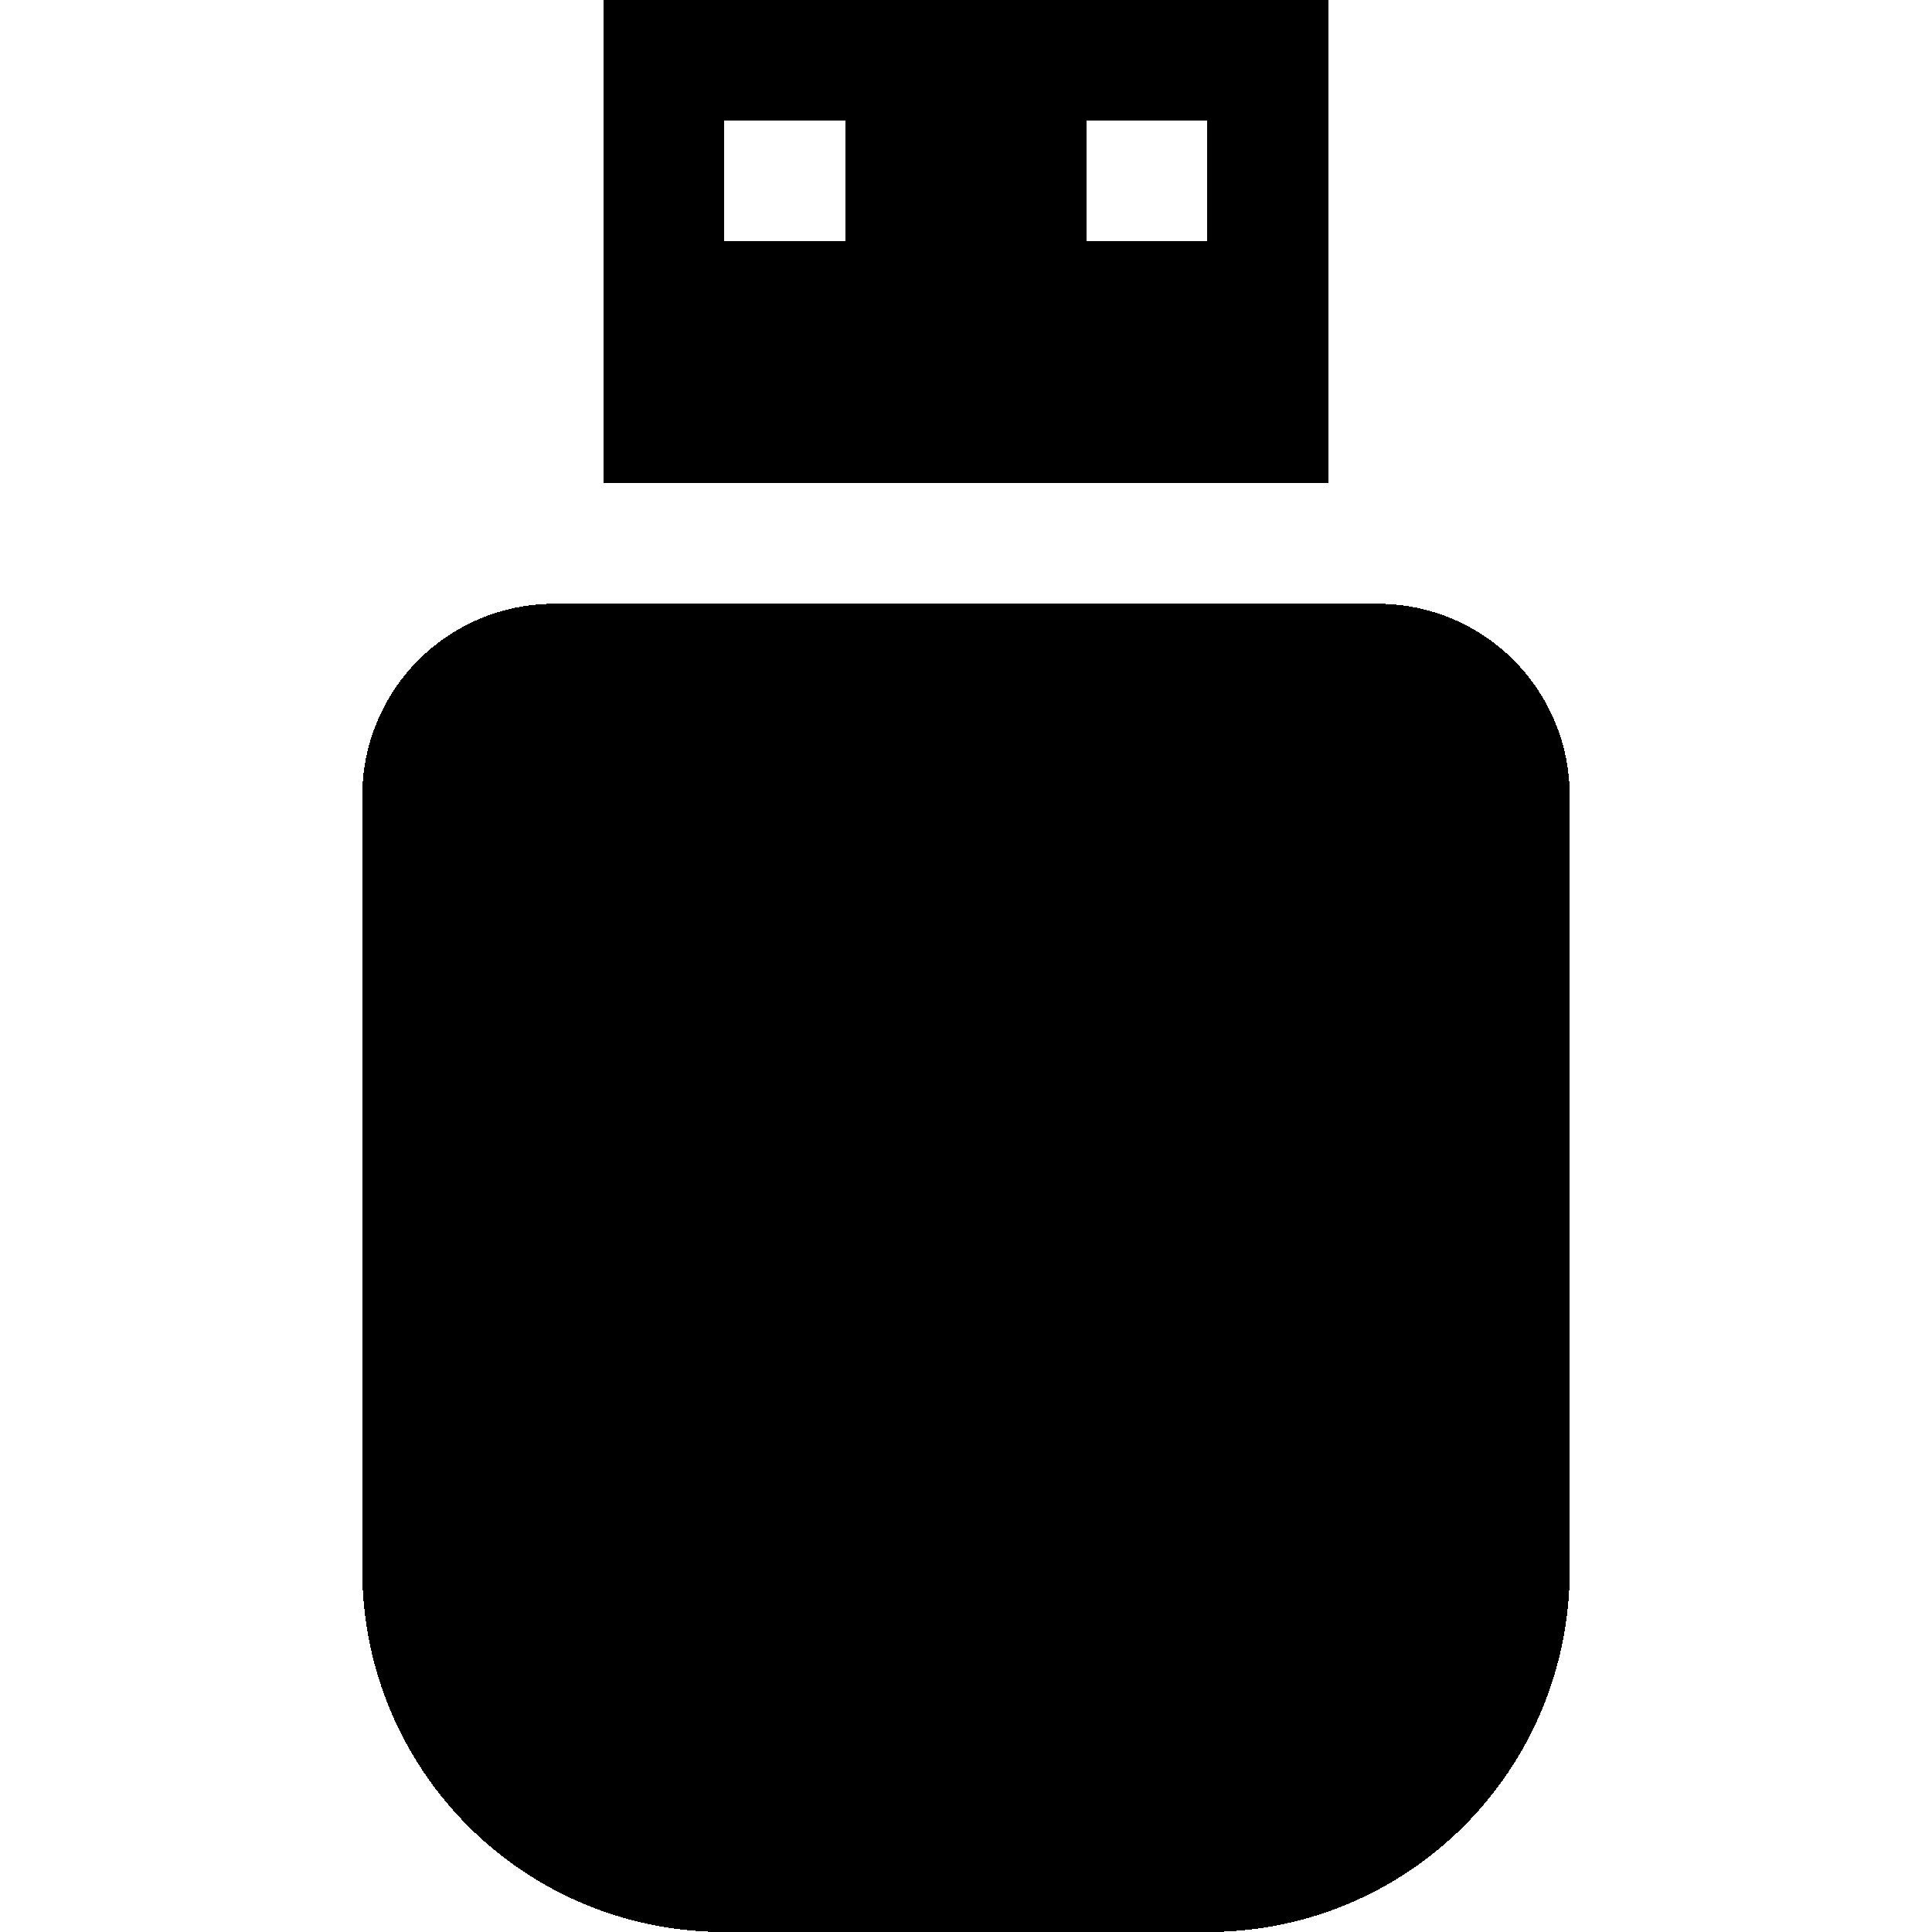
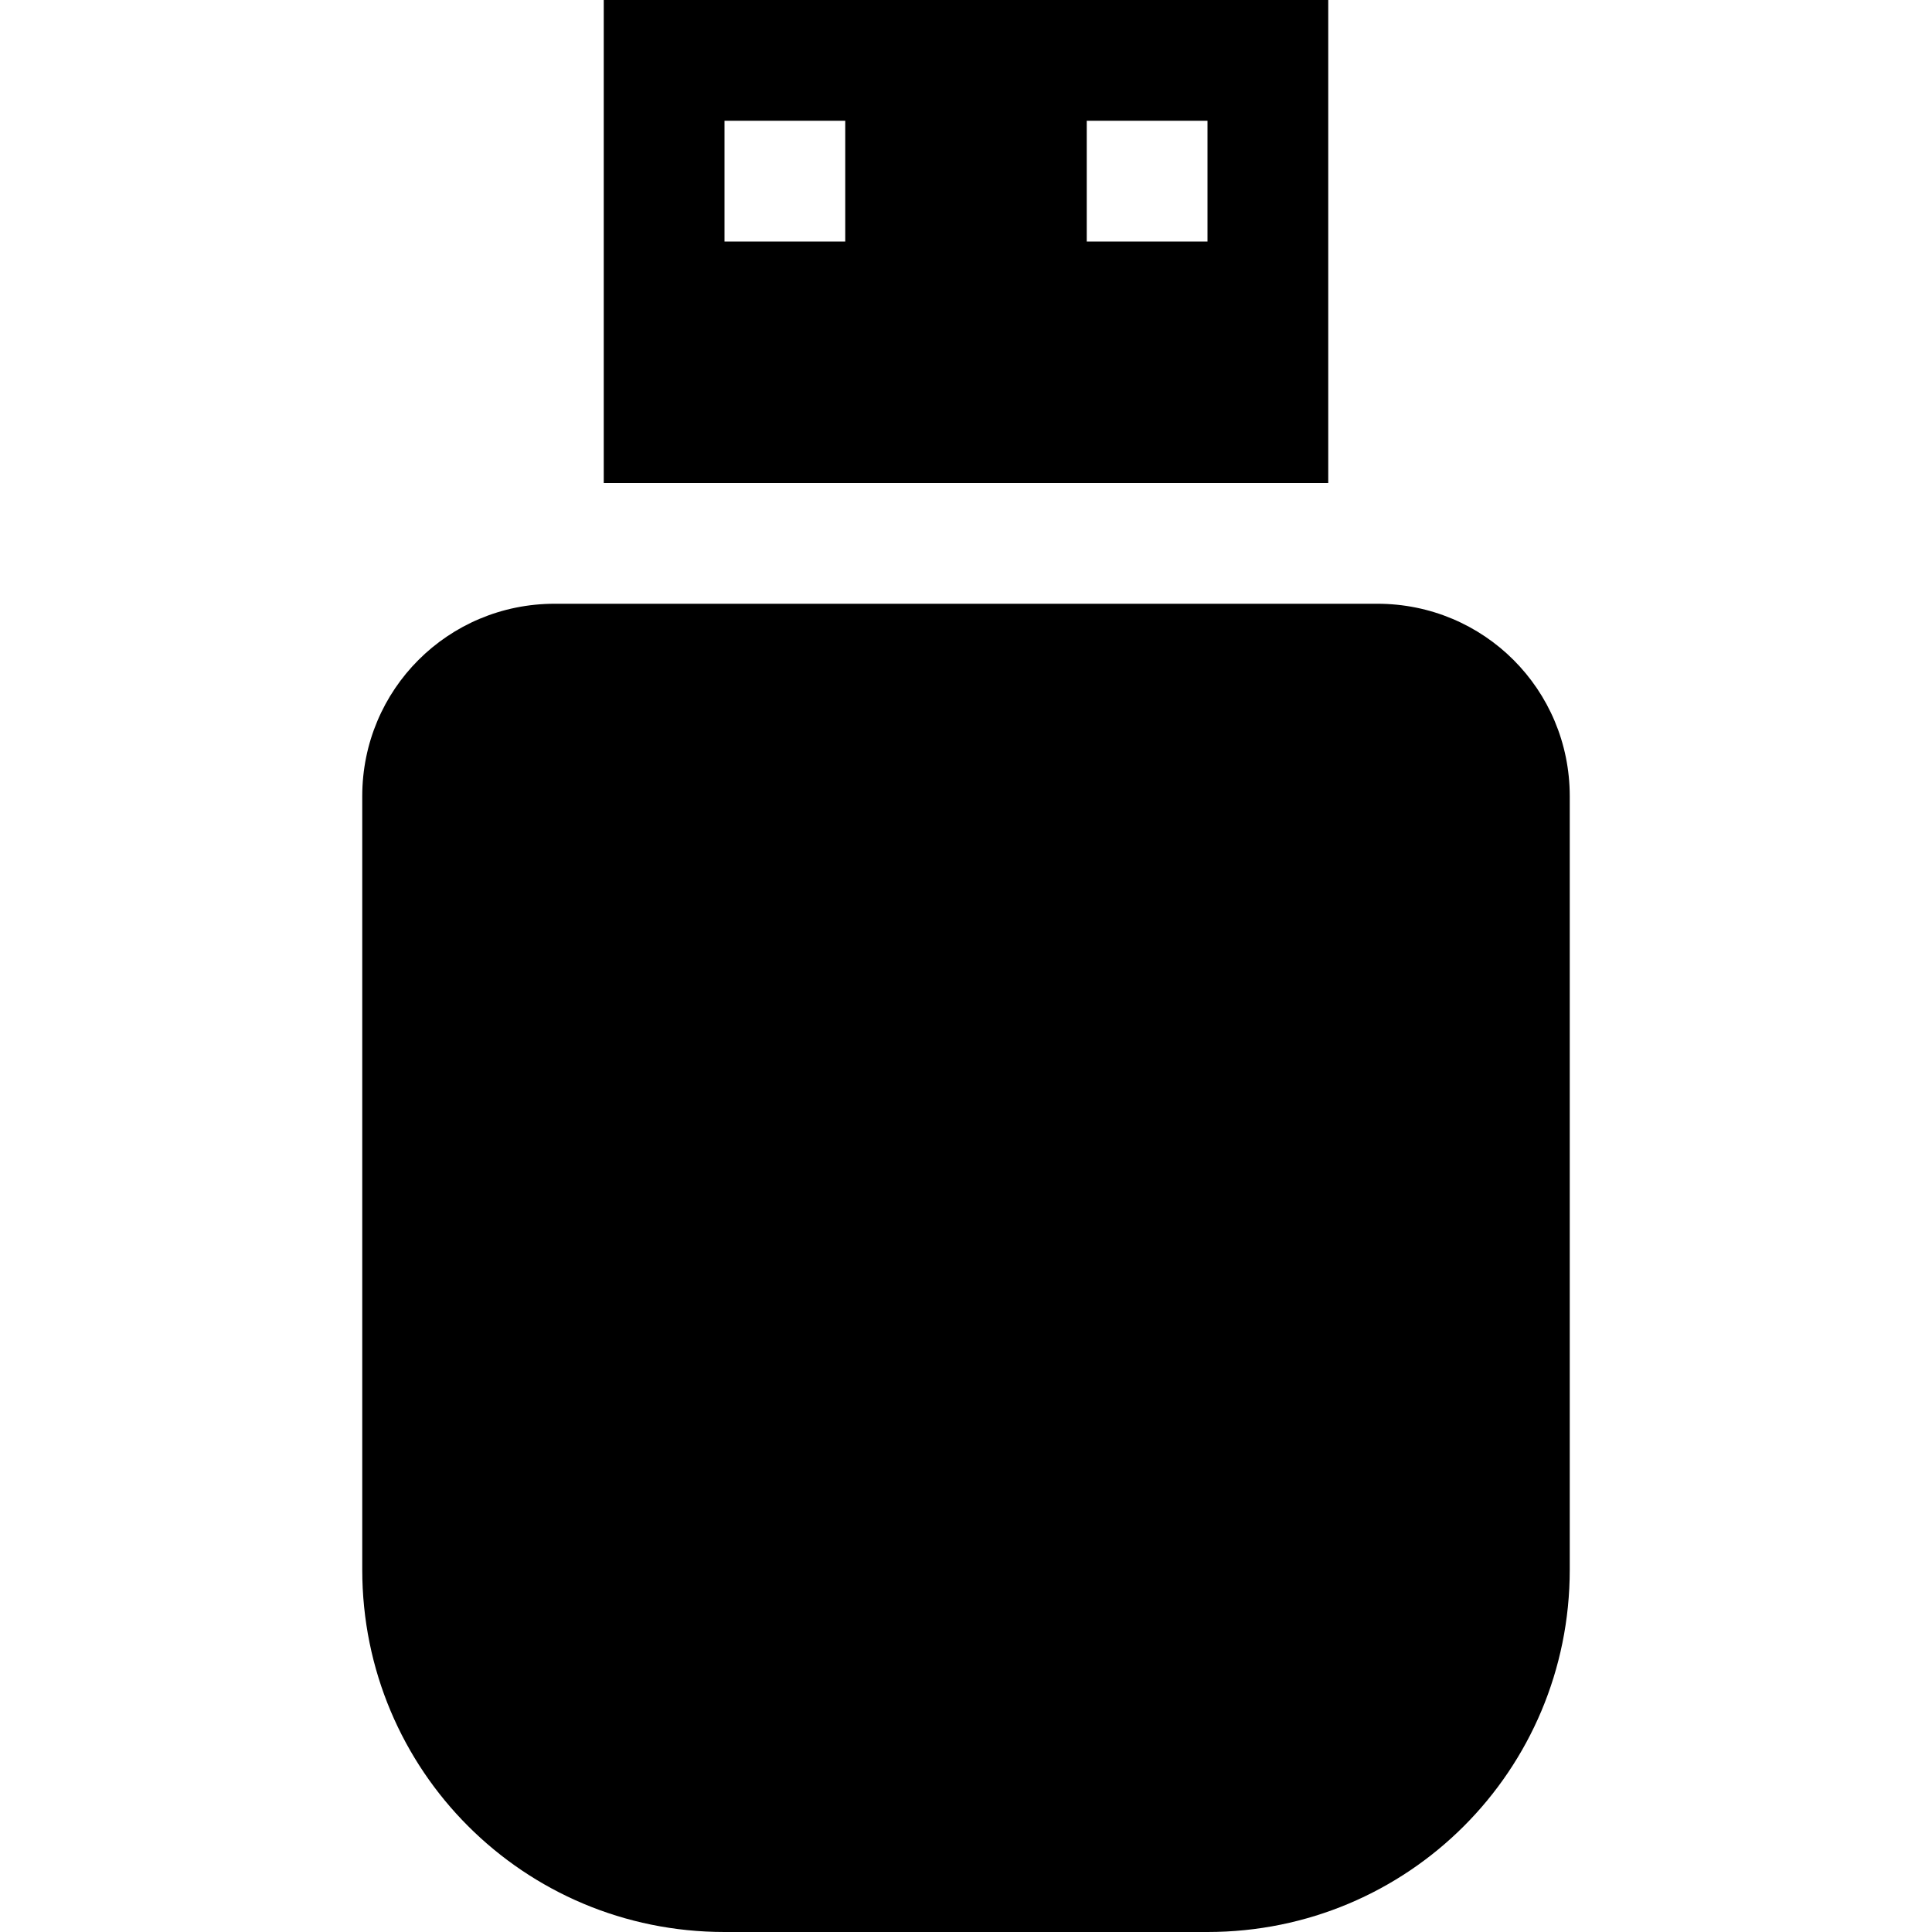
- <svg xmlns="http://www.w3.org/2000/svg" xmlns:xlink="http://www.w3.org/1999/xlink" width="16" height="16" id="svg2" version="1.1" shape-rendering="crispEdges">
+ <svg xmlns="http://www.w3.org/2000/svg" xmlns:xlink="http://www.w3.org/1999/xlink" width="16" height="16" id="svg2" version="1.1">
  <defs id="defs4">
    <linearGradient id="linearGradient5306">
      <stop style="stop-color:#ffffff;stop-opacity:0.099;" offset="0" id="stop5308" />
      <stop style="stop-color:#ffffff;stop-opacity:0;" offset="1" id="stop5310" />
    </linearGradient>
    <linearGradient id="linearGradient5290">
      <stop style="stop-color:#00ffff;stop-opacity:0.098;" offset="0" id="stop5292" />
      <stop id="stop6740" offset="0.5" style="stop-color:#00ff7f;stop-opacity:0.047;" />
      <stop style="stop-color:#00ff00;stop-opacity:0;" offset="1" id="stop5294" />
    </linearGradient>
    <linearGradient id="linearGradient5188">
      <stop style="stop-color:#64b5f6;stop-opacity:0.247;" offset="0" id="stop5198" />
      <stop style="stop-color:#64b5f6;stop-opacity:0;" offset="1" id="stop5192" />
    </linearGradient>
    <linearGradient id="linearGradient3975">
      <stop style="stop-color:#ff5555;stop-opacity:1;" offset="0" id="stop3977" />
    </linearGradient>
    <linearGradient id="linearGradient3969">
      <stop style="stop-color:#87cdde;stop-opacity:1;" offset="0" id="stop3971" />
    </linearGradient>
    <filter id="filter3945" x="0" y="6" width="1.2" style="color-interpolation-filters:sRGB">
      <feDiffuseLighting id="feDiffuseLighting3947" lighting-color="#fdfdfd" surfaceScale="121.495" diffuseConstant="28.448" />
    </filter>
    <filter id="filter3979" style="color-interpolation-filters:sRGB">
      <feFlood flood-opacity="0.2" flood-color="rgb(0,0,0)" result="flood" id="feFlood3981" />
      <feComposite in="flood" in2="SourceGraphic" operator="in" result="composite1" id="feComposite3983" />
      <feGaussianBlur stdDeviation="6" result="blur" id="feGaussianBlur3985" />
      <feOffset dx="0" dy="6" result="offset" id="feOffset3987" />
      <feComposite in="SourceGraphic" in2="offset" operator="over" result="fbSourceGraphic" id="feComposite3989" />
      <feColorMatrix result="fbSourceGraphicAlpha" in="fbSourceGraphic" values="0 0 0 -1 0 0 0 0 -1 0 0 0 0 -1 0 0 0 0 1 0" id="feColorMatrix3991" />
      <feFlood id="feFlood3993" flood-opacity="0.2" flood-color="rgb(0,0,0)" result="flood" in="fbSourceGraphic" />
      <feComposite id="feComposite3995" in2="fbSourceGraphic" in="flood" operator="in" result="composite1" />
      <feGaussianBlur id="feGaussianBlur3997" stdDeviation="6" result="blur" />
      <feOffset id="feOffset3999" dx="0" dy="6" result="offset" />
      <feComposite id="feComposite4001" in2="offset" in="fbSourceGraphic" operator="over" result="composite2" />
    </filter>
    <filter style="color-interpolation-filters:sRGB" id="filter3876">
      <feFlood flood-opacity="0.2" flood-color="rgb(0,0,0)" result="flood" id="feFlood3878" />
      <feComposite in="flood" in2="SourceGraphic" operator="in" result="composite1" id="feComposite3880" />
      <feGaussianBlur stdDeviation="6" result="blur" id="feGaussianBlur3882" />
      <feOffset dx="0" dy="6" result="offset" id="feOffset3884" />
      <feComposite in="SourceGraphic" in2="offset" operator="over" result="fbSourceGraphic" id="feComposite3886" />
      <feColorMatrix result="fbSourceGraphicAlpha" in="fbSourceGraphic" values="0 0 0 -1 0 0 0 0 -1 0 0 0 0 -1 0 0 0 0 1 0" id="feColorMatrix3888" />
      <feFlood id="feFlood3890" flood-opacity="0.397" flood-color="rgb(0,0,0)" result="flood" in="fbSourceGraphic" />
      <feComposite id="feComposite3892" in2="fbSourceGraphic" in="flood" operator="in" result="composite1" />
      <feGaussianBlur id="feGaussianBlur3894" stdDeviation="19.2" result="blur" />
      <feOffset id="feOffset3896" dx="0" dy="6" result="offset" />
      <feComposite id="feComposite3898" in2="offset" in="fbSourceGraphic" operator="over" result="fbSourceGraphic" />
      <feColorMatrix result="fbSourceGraphicAlpha" in="fbSourceGraphic" values="0 0 0 -1 0 0 0 0 -1 0 0 0 0 -1 0 0 0 0 1 0" id="feColorMatrix3900" />
      <feFlood id="feFlood3902" flood-opacity="0.8" flood-color="rgb(0,0,0)" result="flood" in="fbSourceGraphic" />
      <feComposite id="feComposite3904" in2="fbSourceGraphic" in="flood" operator="in" result="composite1" />
      <feGaussianBlur id="feGaussianBlur3906" stdDeviation="19.2" result="blur" />
      <feOffset id="feOffset3908" dx="0" dy="6" result="offset" />
      <feComposite id="feComposite3910" in2="offset" in="fbSourceGraphic" operator="over" result="fbSourceGraphic" />
      <feColorMatrix result="fbSourceGraphicAlpha" in="fbSourceGraphic" values="0 0 0 -1 0 0 0 0 -1 0 0 0 0 -1 0 0 0 0 1 0" id="feColorMatrix3912" />
      <feFlood id="feFlood3914" flood-opacity="0.8" flood-color="rgb(0,0,0)" result="flood" in="fbSourceGraphic" />
      <feComposite id="feComposite3916" in2="fbSourceGraphic" in="flood" operator="in" result="composite1" />
      <feGaussianBlur id="feGaussianBlur3918" stdDeviation="26.1" result="blur" />
      <feOffset id="feOffset3920" dx="0" dy="6" result="offset" />
      <feComposite id="feComposite3922" in2="offset" in="fbSourceGraphic" operator="over" result="fbSourceGraphic" />
      <feColorMatrix result="fbSourceGraphicAlpha" in="fbSourceGraphic" values="0 0 0 -1 0 0 0 0 -1 0 0 0 0 -1 0 0 0 0 1 0" id="feColorMatrix3924" />
      <feFlood id="feFlood3926" flood-opacity="0.8" flood-color="rgb(0,0,0)" result="flood" in="fbSourceGraphic" />
      <feComposite id="feComposite3928" in2="fbSourceGraphic" in="flood" operator="in" result="composite1" />
      <feGaussianBlur id="feGaussianBlur3930" stdDeviation="35.7" result="blur" />
      <feOffset id="feOffset3932" dx="0" dy="6" result="offset" />
      <feComposite id="feComposite3934" in2="offset" in="fbSourceGraphic" operator="over" result="fbSourceGraphic" />
      <feColorMatrix result="fbSourceGraphicAlpha" in="fbSourceGraphic" values="0 0 0 -1 0 0 0 0 -1 0 0 0 0 -1 0 0 0 0 1 0" id="feColorMatrix3936" />
      <feFlood id="feFlood3938" flood-opacity="0.8" flood-color="rgb(0,0,0)" result="flood" in="fbSourceGraphic" />
      <feComposite id="feComposite3940" in2="fbSourceGraphic" in="flood" operator="in" result="composite1" />
      <feGaussianBlur id="feGaussianBlur3942" stdDeviation="6" result="blur" />
      <feOffset id="feOffset3944" dx="0" dy="6" result="offset" />
      <feComposite id="feComposite3946" in2="offset" in="fbSourceGraphic" operator="over" result="fbSourceGraphic" />
      <feColorMatrix result="fbSourceGraphicAlpha" in="fbSourceGraphic" values="0 0 0 -1 0 0 0 0 -1 0 0 0 0 -1 0 0 0 0 1 0" id="feColorMatrix3948" />
      <feFlood id="feFlood3950" flood-opacity="0.8" flood-color="rgb(0,0,0)" result="flood" in="fbSourceGraphic" />
      <feComposite id="feComposite3952" in2="fbSourceGraphic" in="flood" operator="in" result="composite1" />
      <feGaussianBlur id="feGaussianBlur3954" stdDeviation="21.7" result="blur" />
      <feOffset id="feOffset3956" dx="0" dy="6" result="offset" />
      <feComposite id="feComposite3958" in2="offset" in="fbSourceGraphic" operator="over" result="fbSourceGraphic" />
      <feColorMatrix result="fbSourceGraphicAlpha" in="fbSourceGraphic" values="0 0 0 -1 0 0 0 0 -1 0 0 0 0 -1 0 0 0 0 1 0" id="feColorMatrix3960" />
      <feFlood id="feFlood3962" flood-opacity="0.8" flood-color="rgb(0,0,0)" result="flood" in="fbSourceGraphic" />
      <feComposite id="feComposite3964" in2="fbSourceGraphic" in="flood" operator="in" result="composite1" />
      <feGaussianBlur id="feGaussianBlur3966" stdDeviation="21.7" result="blur" />
      <feOffset id="feOffset3968" dx="0" dy="1.9" result="offset" />
      <feComposite id="feComposite3970" in2="offset" in="fbSourceGraphic" operator="over" result="fbSourceGraphic" />
      <feColorMatrix result="fbSourceGraphicAlpha" in="fbSourceGraphic" values="0 0 0 -1 0 0 0 0 -1 0 0 0 0 -1 0 0 0 0 1 0" id="feColorMatrix3972" />
      <feFlood id="feFlood3974" flood-opacity="0.8" flood-color="rgb(0,0,0)" result="flood" in="fbSourceGraphic" />
      <feComposite id="feComposite3976" in2="fbSourceGraphic" in="flood" operator="in" result="composite1" />
      <feGaussianBlur id="feGaussianBlur3978" stdDeviation="21.7" result="blur" />
      <feOffset id="feOffset3980" dx="3.6" dy="1.9" result="offset" />
      <feComposite id="feComposite3982" in2="offset" in="fbSourceGraphic" operator="over" result="fbSourceGraphic" />
      <feColorMatrix result="fbSourceGraphicAlpha" in="fbSourceGraphic" values="0 0 0 -1 0 0 0 0 -1 0 0 0 0 -1 0 0 0 0 1 0" id="feColorMatrix3984" />
      <feFlood id="feFlood3986" flood-opacity="0.8" flood-color="rgb(0,0,0)" result="flood" in="fbSourceGraphic" />
      <feComposite id="feComposite3988" in2="fbSourceGraphic" in="flood" operator="in" result="composite1" />
      <feGaussianBlur id="feGaussianBlur3990" stdDeviation="21.7" result="blur" />
      <feOffset id="feOffset3992" dx="9.6" dy="1.9" result="offset" />
      <feComposite id="feComposite3994" in2="offset" in="fbSourceGraphic" operator="over" result="fbSourceGraphic" />
      <feColorMatrix result="fbSourceGraphicAlpha" in="fbSourceGraphic" values="0 0 0 -1 0 0 0 0 -1 0 0 0 0 -1 0 0 0 0 1 0" id="feColorMatrix3996" />
      <feFlood id="feFlood3998" flood-opacity="0.8" flood-color="rgb(0,0,0)" result="flood" in="fbSourceGraphic" />
      <feComposite id="feComposite4000" in2="fbSourceGraphic" in="flood" operator="in" result="composite1" />
      <feGaussianBlur id="feGaussianBlur4002" stdDeviation="21.7" result="blur" />
      <feOffset id="feOffset4004" dx="1.2" dy="1.9" result="offset" />
      <feComposite id="feComposite4006" in2="offset" in="fbSourceGraphic" operator="over" result="fbSourceGraphic" />
      <feColorMatrix result="fbSourceGraphicAlpha" in="fbSourceGraphic" values="0 0 0 -1 0 0 0 0 -1 0 0 0 0 -1 0 0 0 0 1 0" id="feColorMatrix4008" />
      <feFlood id="feFlood4010" flood-opacity="0.8" flood-color="rgb(0,0,0)" result="flood" in="fbSourceGraphic" />
      <feComposite id="feComposite4012" in2="fbSourceGraphic" in="flood" operator="in" result="composite1" />
      <feGaussianBlur id="feGaussianBlur4014" stdDeviation="21.7" result="blur" />
      <feOffset id="feOffset4016" dx="-1.4" dy="1.9" result="offset" />
      <feComposite id="feComposite4018" in2="offset" in="fbSourceGraphic" operator="over" result="fbSourceGraphic" />
      <feColorMatrix result="fbSourceGraphicAlpha" in="fbSourceGraphic" values="0 0 0 -1 0 0 0 0 -1 0 0 0 0 -1 0 0 0 0 1 0" id="feColorMatrix4020" />
      <feFlood id="feFlood4022" flood-opacity="0.8" flood-color="rgb(0,0,0)" result="flood" in="fbSourceGraphic" />
      <feComposite id="feComposite4024" in2="fbSourceGraphic" in="flood" operator="in" result="composite1" />
      <feGaussianBlur id="feGaussianBlur4026" stdDeviation="21.7" result="blur" />
      <feOffset id="feOffset4028" dx="0.3" dy="1.9" result="offset" />
      <feComposite id="feComposite4030" in2="offset" in="fbSourceGraphic" operator="over" result="fbSourceGraphic" />
      <feColorMatrix result="fbSourceGraphicAlpha" in="fbSourceGraphic" values="0 0 0 -1 0 0 0 0 -1 0 0 0 0 -1 0 0 0 0 1 0" id="feColorMatrix4032" />
      <feFlood id="feFlood4034" flood-opacity="0.8" flood-color="rgb(0,0,0)" result="flood" in="fbSourceGraphic" />
      <feComposite id="feComposite4036" in2="fbSourceGraphic" in="flood" operator="in" result="composite1" />
      <feGaussianBlur id="feGaussianBlur4038" stdDeviation="21.7" result="blur" />
      <feOffset id="feOffset4040" dx="-8.04912e-16" dy="1.9" result="offset" />
      <feComposite id="feComposite4042" in2="offset" in="fbSourceGraphic" operator="over" result="fbSourceGraphic" />
      <feColorMatrix result="fbSourceGraphicAlpha" in="fbSourceGraphic" values="0 0 0 -1 0 0 0 0 -1 0 0 0 0 -1 0 0 0 0 1 0" id="feColorMatrix4044" />
      <feFlood id="feFlood4046" flood-opacity="0.8" flood-color="rgb(0,0,0)" result="flood" in="fbSourceGraphic" />
      <feComposite id="feComposite4048" in2="fbSourceGraphic" in="flood" operator="in" result="composite1" />
      <feGaussianBlur id="feGaussianBlur4050" stdDeviation="21.7" result="blur" />
      <feOffset id="feOffset4052" dx="-8.04912e-16" dy="3.6" result="offset" />
      <feComposite id="feComposite4054" in2="offset" in="fbSourceGraphic" operator="over" result="fbSourceGraphic" />
      <feColorMatrix result="fbSourceGraphicAlpha" in="fbSourceGraphic" values="0 0 0 -1 0 0 0 0 -1 0 0 0 0 -1 0 0 0 0 1 0" id="feColorMatrix4056" />
      <feFlood id="feFlood4058" flood-opacity="0.8" flood-color="rgb(0,0,0)" result="flood" in="fbSourceGraphic" />
      <feComposite id="feComposite4060" in2="fbSourceGraphic" in="flood" operator="in" result="composite1" />
      <feGaussianBlur id="feGaussianBlur4062" stdDeviation="6" result="blur" />
      <feOffset id="feOffset4064" dx="-8.04912e-16" dy="3.6" result="offset" />
      <feComposite id="feComposite4066" in2="offset" in="fbSourceGraphic" operator="over" result="fbSourceGraphic" />
      <feColorMatrix result="fbSourceGraphicAlpha" in="fbSourceGraphic" values="0 0 0 -1 0 0 0 0 -1 0 0 0 0 -1 0 0 0 0 1 0" id="feColorMatrix4080" />
      <feFlood id="feFlood4082" flood-opacity="0.8" flood-color="rgb(0,0,0)" result="flood" in="fbSourceGraphic" />
      <feComposite id="feComposite4084" in2="fbSourceGraphic" in="flood" operator="in" result="composite1" />
      <feGaussianBlur id="feGaussianBlur4086" stdDeviation="6" result="blur" />
      <feOffset id="feOffset4088" dx="-8.04912e-16" dy="3.6" result="offset" />
      <feComposite id="feComposite4090" in2="offset" in="fbSourceGraphic" operator="over" result="fbSourceGraphic" />
      <feColorMatrix result="fbSourceGraphicAlpha" in="fbSourceGraphic" values="0 0 0 -1 0 0 0 0 -1 0 0 0 0 -1 0 0 0 0 1 0" id="feColorMatrix4092" />
      <feFlood id="feFlood4094" flood-opacity="0.8" flood-color="rgb(0,0,0)" result="flood" in="fbSourceGraphic" />
      <feComposite id="feComposite4096" in2="fbSourceGraphic" in="flood" operator="in" result="composite1" />
      <feGaussianBlur id="feGaussianBlur4098" stdDeviation="6" result="blur" />
      <feOffset id="feOffset4100" dx="-8.04912e-16" dy="7.7" result="offset" />
      <feComposite id="feComposite4102" in2="offset" in="fbSourceGraphic" operator="over" result="fbSourceGraphic" />
      <feColorMatrix result="fbSourceGraphicAlpha" in="fbSourceGraphic" values="0 0 0 -1 0 0 0 0 -1 0 0 0 0 -1 0 0 0 0 1 0" id="feColorMatrix4104" />
      <feFlood id="feFlood4106" flood-opacity="0.8" flood-color="rgb(0,0,0)" result="flood" in="fbSourceGraphic" />
      <feComposite id="feComposite4108" in2="fbSourceGraphic" in="flood" operator="in" result="composite1" />
      <feGaussianBlur id="feGaussianBlur4110" stdDeviation="6" result="blur" />
      <feOffset id="feOffset4112" dx="-8.04912e-16" dy="11.6" result="offset" />
      <feComposite id="feComposite4114" in2="offset" in="fbSourceGraphic" operator="over" result="fbSourceGraphic" />
      <feColorMatrix result="fbSourceGraphicAlpha" in="fbSourceGraphic" values="0 0 0 -1 0 0 0 0 -1 0 0 0 0 -1 0 0 0 0 1 0" id="feColorMatrix4116" />
      <feFlood id="feFlood4118" flood-opacity="0.5" flood-color="rgb(0,0,0)" result="flood" in="fbSourceGraphic" />
      <feComposite id="feComposite4120" in2="fbSourceGraphic" in="flood" operator="in" result="composite1" />
      <feGaussianBlur id="feGaussianBlur4122" stdDeviation="6" result="blur" />
      <feOffset id="feOffset4124" dx="-8.04912e-16" dy="11.6" result="offset" />
      <feComposite id="feComposite4126" in2="offset" in="fbSourceGraphic" operator="over" result="fbSourceGraphic" />
      <feColorMatrix result="fbSourceGraphicAlpha" in="fbSourceGraphic" values="0 0 0 -1 0 0 0 0 -1 0 0 0 0 -1 0 0 0 0 1 0" id="feColorMatrix4128" />
      <feFlood id="feFlood4130" flood-opacity="0.3" flood-color="rgb(0,0,0)" result="flood" in="fbSourceGraphic" />
      <feComposite id="feComposite4132" in2="fbSourceGraphic" in="flood" operator="in" result="composite1" />
      <feGaussianBlur id="feGaussianBlur4134" stdDeviation="6" result="blur" />
      <feOffset id="feOffset4136" dx="-8.04912e-16" dy="11.6" result="offset" />
      <feComposite id="feComposite4138" in2="offset" in="fbSourceGraphic" operator="over" result="fbSourceGraphic" />
      <feColorMatrix result="fbSourceGraphicAlpha" in="fbSourceGraphic" values="0 0 0 -1 0 0 0 0 -1 0 0 0 0 -1 0 0 0 0 1 0" id="feColorMatrix4140" />
      <feFlood id="feFlood4142" flood-opacity="0.2" flood-color="rgb(0,0,0)" result="flood" in="fbSourceGraphic" />
      <feComposite id="feComposite4144" in2="fbSourceGraphic" in="flood" operator="in" result="composite1" />
      <feGaussianBlur id="feGaussianBlur4146" stdDeviation="6" result="blur" />
      <feOffset id="feOffset4148" dx="-8.04912e-16" dy="11.6" result="offset" />
      <feComposite id="feComposite4150" in2="offset" in="fbSourceGraphic" operator="over" result="fbSourceGraphic" />
      <feColorMatrix result="fbSourceGraphicAlpha" in="fbSourceGraphic" values="0 0 0 -1 0 0 0 0 -1 0 0 0 0 -1 0 0 0 0 1 0" id="feColorMatrix4152" />
      <feFlood id="feFlood4154" flood-opacity="0.2" flood-color="rgb(0,0,0)" result="flood" in="fbSourceGraphic" />
      <feComposite id="feComposite4156" in2="fbSourceGraphic" in="flood" operator="in" result="composite1" />
      <feGaussianBlur id="feGaussianBlur4158" stdDeviation="6" result="blur" />
      <feOffset id="feOffset4160" dx="-8.04912e-16" dy="11.6" result="offset" />
      <feComposite id="feComposite4162" in2="offset" in="fbSourceGraphic" operator="over" result="fbSourceGraphic" />
      <feColorMatrix result="fbSourceGraphicAlpha" in="fbSourceGraphic" values="0 0 0 -1 0 0 0 0 -1 0 0 0 0 -1 0 0 0 0 1 0" id="feColorMatrix4164" />
      <feFlood id="feFlood4166" flood-opacity="0.2" flood-color="rgb(0,0,0)" result="flood" in="fbSourceGraphic" />
      <feComposite id="feComposite4168" in2="fbSourceGraphic" in="flood" operator="in" result="composite1" />
      <feGaussianBlur id="feGaussianBlur4170" stdDeviation="6" result="blur" />
      <feOffset id="feOffset4172" dx="-8.04912e-16" dy="6" result="offset" />
      <feComposite id="feComposite4174" in2="offset" in="fbSourceGraphic" operator="over" result="composite2" />
    </filter>
    <filter id="filter4522" style="color-interpolation-filters:sRGB">
      <feGaussianBlur stdDeviation="3" id="feGaussianBlur4524" />
      <feColorMatrix result="fbSourceGraphic" values="1 0 0 0 0 0 1 0 0 0 0 0 1 0 0 0 0 0 6 -2.5 " id="feColorMatrix4526" />
    </filter>
    <filter id="filter4576" style="color-interpolation-filters:sRGB">
      <feGaussianBlur stdDeviation="3" id="feGaussianBlur4578" />
      <feColorMatrix result="fbSourceGraphic" values="1 0 0 0 0 0 1 0 0 0 0 0 1 0 0 0 0 0 6 -2.5 " id="feColorMatrix4580" />
    </filter>
    <filter id="filter4576-0" style="color-interpolation-filters:sRGB">
      <feGaussianBlur stdDeviation="3" id="feGaussianBlur4578-8" />
      <feColorMatrix result="fbSourceGraphic" values="1 0 0 0 0 0 1 0 0 0 0 0 1 0 0 0 0 0 6 -2.5 " id="feColorMatrix4580-0" />
    </filter>
    <filter id="filter4576-0-0" style="color-interpolation-filters:sRGB">
      <feGaussianBlur stdDeviation="3" id="feGaussianBlur4578-8-5" />
      <feColorMatrix result="fbSourceGraphic" values="1 0 0 0 0 0 1 0 0 0 0 0 1 0 0 0 0 0 6 -2.5 " id="feColorMatrix4580-0-2" />
    </filter>
    <filter id="filter4576-0-0-4" style="color-interpolation-filters:sRGB">
      <feGaussianBlur stdDeviation="3" id="feGaussianBlur4578-8-5-2" />
      <feColorMatrix result="fbSourceGraphic" values="1 0 0 0 0 0 1 0 0 0 0 0 1 0 0 0 0 0 6 -2.5 " id="feColorMatrix4580-0-2-7" />
    </filter>
    <radialGradient xlink:href="#linearGradient5306" id="radialGradient5296" cx="9" cy="1032.112" fx="9" fy="1032.112" r="10.125" gradientUnits="userSpaceOnUse" gradientTransform="matrix(1.944444,0,0,1.944447,-13.5625,-977.5881)" />
    <linearGradient xlink:href="#linearGradient5306" id="linearGradient5312" x1="-15.75" y1="1029.3" x2="23.625" y2="1029.3" gradientUnits="userSpaceOnUse" />
    <linearGradient id="linearGradient3783-1">
      <stop id="stop3785-2" offset="0" style="stop-color:#1e94d3;stop-opacity:1;" />
      <stop style="stop-color:#1e94d3;stop-opacity:1;" offset="1" id="stop3803-6" />
    </linearGradient>
    <linearGradient gradientUnits="userSpaceOnUse" y2="50" x2="30" y1="90" x1="-10" id="linearGradient3827-7" xlink:href="#linearGradient3783-1" />
    <linearGradient gradientUnits="userSpaceOnUse" y2="50" x2="30" y1="90" x1="-10" id="linearGradient3827" xlink:href="#linearGradient3783" />
    <linearGradient id="linearGradient3783">
      <stop id="stop3785" offset="0" style="stop-color:#1e94d3;stop-opacity:1;" />
      <stop style="stop-color:#1e94d3;stop-opacity:1;" offset="1" id="stop3803" />
    </linearGradient>
    <linearGradient id="linearGradient3821">
      <stop id="stop3823" offset="0" style="stop-color:#37aee2;stop-opacity:1;" />
      <stop id="stop3825" offset="1" style="stop-color:#1e96c8;stop-opacity:1;" />
    </linearGradient>
    <linearGradient id="linearGradient3829">
      <stop style="stop-color:#1f96d4;stop-opacity:1;" offset="0" id="stop3831" />
      <stop style="stop-color:#37aee2;stop-opacity:1;" offset="1" id="stop3833" />
    </linearGradient>
    <linearGradient id="linearGradient3877">
      <stop id="stop3879" offset="0" style="stop-color:#eff7fc;stop-opacity:1;" />
      <stop id="stop3881" offset="1" style="stop-color:#ffffff;stop-opacity:1;" />
    </linearGradient>
    <linearGradient id="linearGradient3689">
      <stop id="stop3691" offset="0" style="stop-color:#f68000;stop-opacity:1;" />
      <stop id="stop3693" offset="1" style="stop-color:#fd9800;stop-opacity:1;" />
    </linearGradient>
    <linearGradient id="linearGradient3675">
      <stop id="stop3677" offset="0" style="stop-color:#ffb900;stop-opacity:1;" />
      <stop id="stop3679" offset="1" style="stop-color:#ffd76b;stop-opacity:1;" />
    </linearGradient>
    <linearGradient y2="463.262" x2="412.23" y1="461.921" x1="-113.893" gradientUnits="userSpaceOnUse" id="linearGradient3840" xlink:href="#linearGradient3675" />
    <linearGradient id="linearGradient3634">
      <stop style="stop-color:#7a8288;stop-opacity:1;" offset="0" id="stop3636" />
      <stop id="stop3638" offset="0.076" style="stop-color:#9fa3a7;stop-opacity:1;" />
      <stop style="stop-color:#7d858b;stop-opacity:1;" offset="1" id="stop3640" />
    </linearGradient>
    <linearGradient y2="12.703" x2="151.346" y1="-0.642" x1="107.209" gradientTransform="matrix(0.2822222,0,0,0.2822222,-0.1398399,-0.01181449)" gradientUnits="userSpaceOnUse" id="linearGradient3838" xlink:href="#linearGradient3634" />
    <linearGradient id="linearGradient3712">
      <stop id="stop3714" offset="0" style="stop-color:#a1abb2;stop-opacity:1;" />
      <stop style="stop-color:#eaeced;stop-opacity:1;" offset="0.148" id="stop3720" />
      <stop id="stop3716" offset="1" style="stop-color:#c6ccd0;stop-opacity:1;" />
    </linearGradient>
    <linearGradient y2="27.389" x2="164.759" y1="12.641" x1="104.886" gradientUnits="userSpaceOnUse" id="linearGradient3836" xlink:href="#linearGradient3712" />
    <linearGradient id="linearGradient3702">
      <stop id="stop3704" offset="0" style="stop-color:#7a8288;stop-opacity:1;" />
      <stop style="stop-color:#9fa3a7;stop-opacity:1;" offset="0.529" id="stop3710" />
      <stop id="stop3706" offset="1" style="stop-color:#7d858b;stop-opacity:1;" />
    </linearGradient>
    <linearGradient y2="268.415" x2="334.031" y1="252.484" x1="18.875" gradientUnits="userSpaceOnUse" id="linearGradient3834" xlink:href="#linearGradient3702" />
    <linearGradient id="linearGradient3626">
      <stop style="stop-color:#a1abb2;stop-opacity:1;" offset="0" id="stop3628" />
      <stop id="stop3630" offset="0.083" style="stop-color:#eaeced;stop-opacity:1;" />
      <stop style="stop-color:#c6ccd0;stop-opacity:1;" offset="1" id="stop3632" />
    </linearGradient>
    <linearGradient y2="290.7" x2="278.432" y1="228.6" x1="44.104" gradientUnits="userSpaceOnUse" id="linearGradient3832" xlink:href="#linearGradient3626" />
    <linearGradient id="linearGradient3646">
      <stop id="stop3648" offset="0" style="stop-color:#f48200;stop-opacity:0;" />
      <stop style="stop-color:#f48200;stop-opacity:0.728;" offset="0.589" id="stop3654" />
      <stop id="stop3658" offset="0.816" style="stop-color:#cc5f00;stop-opacity:1;" />
      <stop id="stop3650" offset="1" style="stop-color:#a43d00;stop-opacity:1;" />
    </linearGradient>
    <linearGradient y2="55.356" x2="261.622" y1="70.105" x1="115.202" gradientUnits="userSpaceOnUse" id="linearGradient3830" xlink:href="#linearGradient3646" />
    <linearGradient id="linearGradient3668">
      <stop style="stop-color:#9b4400;stop-opacity:1;" offset="0" id="stop3670" />
      <stop style="stop-color:#e56300;stop-opacity:1;" offset="1" id="stop3672" />
    </linearGradient>
    <linearGradient y2="108.988" x2="93.522" y1="102.284" x1="64.751" gradientUnits="userSpaceOnUse" id="linearGradient3828" xlink:href="#linearGradient3668" />
    <linearGradient id="linearGradient3649">
      <stop id="stop3651" offset="0" style="stop-color:#e26400;stop-opacity:1;" />
      <stop id="stop3653" offset="1" style="stop-color:#ffb900;stop-opacity:1;" />
    </linearGradient>
    <linearGradient y2="125.316" x2="44.376" y1="100.342" x1="40.775" gradientTransform="matrix(1,0,0,1.020233,0,-1.423461)" gradientUnits="userSpaceOnUse" id="linearGradient3826" xlink:href="#linearGradient3649" />
    <linearGradient id="linearGradient3689-2">
      <stop id="stop3691-2" offset="0" style="stop-color:#f68000;stop-opacity:1;" />
      <stop id="stop3693-3" offset="1" style="stop-color:#fd9800;stop-opacity:1;" />
    </linearGradient>
    <linearGradient id="linearGradient3675-8">
      <stop id="stop3677-4" offset="0" style="stop-color:#ffb900;stop-opacity:1;" />
      <stop id="stop3679-7" offset="1" style="stop-color:#ffd76b;stop-opacity:1;" />
    </linearGradient>
    <linearGradient y2="463.262" x2="412.23" y1="461.921" x1="-113.893" gradientUnits="userSpaceOnUse" id="linearGradient3840-4" xlink:href="#linearGradient3675-8" />
    <linearGradient id="linearGradient3634-7">
      <stop style="stop-color:#7a8288;stop-opacity:1;" offset="0" id="stop3636-4" />
      <stop id="stop3638-6" offset="0.076" style="stop-color:#9fa3a7;stop-opacity:1;" />
      <stop style="stop-color:#7d858b;stop-opacity:1;" offset="1" id="stop3640-9" />
    </linearGradient>
    <linearGradient y2="12.703" x2="151.346" y1="-0.642" x1="107.209" gradientTransform="matrix(0.2822222,0,0,0.2822222,-0.1398399,-0.01181449)" gradientUnits="userSpaceOnUse" id="linearGradient3838-1" xlink:href="#linearGradient3634-7" />
    <linearGradient id="linearGradient3712-7">
      <stop id="stop3714-7" offset="0" style="stop-color:#a1abb2;stop-opacity:1;" />
      <stop style="stop-color:#eaeced;stop-opacity:1;" offset="0.148" id="stop3720-2" />
      <stop id="stop3716-3" offset="1" style="stop-color:#c6ccd0;stop-opacity:1;" />
    </linearGradient>
    <linearGradient y2="27.389" x2="164.759" y1="12.641" x1="104.886" gradientUnits="userSpaceOnUse" id="linearGradient3836-7" xlink:href="#linearGradient3712-7" />
    <linearGradient id="linearGradient3702-3">
      <stop id="stop3704-5" offset="0" style="stop-color:#7a8288;stop-opacity:1;" />
      <stop style="stop-color:#9fa3a7;stop-opacity:1;" offset="0.529" id="stop3710-4" />
      <stop id="stop3706-4" offset="1" style="stop-color:#7d858b;stop-opacity:1;" />
    </linearGradient>
    <linearGradient y2="268.415" x2="334.031" y1="252.484" x1="18.875" gradientUnits="userSpaceOnUse" id="linearGradient3834-9" xlink:href="#linearGradient3702-3" />
    <linearGradient id="linearGradient3626-6">
      <stop style="stop-color:#a1abb2;stop-opacity:1;" offset="0" id="stop3628-0" />
      <stop id="stop3630-5" offset="0.083" style="stop-color:#eaeced;stop-opacity:1;" />
      <stop style="stop-color:#c6ccd0;stop-opacity:1;" offset="1" id="stop3632-7" />
    </linearGradient>
    <linearGradient y2="290.7" x2="278.432" y1="228.6" x1="44.104" gradientUnits="userSpaceOnUse" id="linearGradient3832-3" xlink:href="#linearGradient3626-6" />
    <linearGradient id="linearGradient3646-6">
      <stop id="stop3648-6" offset="0" style="stop-color:#f48200;stop-opacity:0;" />
      <stop style="stop-color:#f48200;stop-opacity:0.728;" offset="0.589" id="stop3654-6" />
      <stop id="stop3658-4" offset="0.816" style="stop-color:#cc5f00;stop-opacity:1;" />
      <stop id="stop3650-0" offset="1" style="stop-color:#a43d00;stop-opacity:1;" />
    </linearGradient>
    <linearGradient y2="55.356" x2="261.622" y1="70.105" x1="115.202" gradientUnits="userSpaceOnUse" id="linearGradient3830-6" xlink:href="#linearGradient3646-6" />
    <linearGradient id="linearGradient3668-5">
      <stop style="stop-color:#9b4400;stop-opacity:1;" offset="0" id="stop3670-3" />
      <stop style="stop-color:#e56300;stop-opacity:1;" offset="1" id="stop3672-2" />
    </linearGradient>
    <linearGradient y2="108.988" x2="93.522" y1="102.284" x1="64.751" gradientUnits="userSpaceOnUse" id="linearGradient3828-1" xlink:href="#linearGradient3668-5" />
    <linearGradient id="linearGradient3649-3">
      <stop id="stop3651-9" offset="0" style="stop-color:#e26400;stop-opacity:1;" />
      <stop id="stop3653-7" offset="1" style="stop-color:#ffb900;stop-opacity:1;" />
    </linearGradient>
    <linearGradient y2="125.316" x2="44.376" y1="100.342" x1="40.775" gradientTransform="matrix(1,0,0,1.020233,0,-1.423461)" gradientUnits="userSpaceOnUse" id="linearGradient3826-1" xlink:href="#linearGradient3649-3" />
    <linearGradient id="linearGradient2460" y2="44.984" gradientUnits="userSpaceOnUse" x2="19.36" y1="21.031" x1="19.245">
      <stop id="stop3602" style="stop-color:#fafafa;stop-opacity:1;" offset="0" />
      <stop id="stop3604" style="stop-color:#f0f0f0;stop-opacity:1;" offset="1" />
    </linearGradient>
    <linearGradient xlink:href="#linearGradient2460" id="linearGradient3157" gradientUnits="userSpaceOnUse" gradientTransform="matrix(12.10256,0,0,12.10256,-34.46825,-46.18711)" x1="18.93" y1="6.295" x2="19.36" y2="36.644" />
    <linearGradient id="linearGradient5479-2">
      <stop id="stop5481-7" offset="0" style="stop-color:#be5300;stop-opacity:1;" />
      <stop style="stop-color:#f07300;stop-opacity:1" offset="0.763" id="stop5483-4" />
      <stop id="stop5485-2" offset="1" style="stop-color:#e67700;stop-opacity:1;" />
    </linearGradient>
    <linearGradient y2="134.644" x2="128.507" y1="101.118" x1="4.11" gradientTransform="matrix(1.235159,0,0,1.235159,262.2571,326.9873)" gradientUnits="userSpaceOnUse" id="linearGradient3900" xlink:href="#linearGradient5479-2" />
    <linearGradient id="linearGradient5479-6">
      <stop style="stop-color:#be5300;stop-opacity:1;" offset="0" id="stop5481-6" />
      <stop id="stop5483-0" offset="0.763" style="stop-color:#f07300;stop-opacity:1" />
      <stop style="stop-color:#e67700;stop-opacity:1;" offset="1" id="stop5485-5" />
    </linearGradient>
    <linearGradient xlink:href="#linearGradient5479-6" id="linearGradient5467-1" gradientUnits="userSpaceOnUse" gradientTransform="matrix(1.235159,0,0,1.235159,262.2571,326.9873)" x1="4.11" y1="101.118" x2="128.507" y2="134.644" />
    <linearGradient id="linearGradient5447">
      <stop id="stop5451" offset="0" style="stop-color:#e66e00;stop-opacity:1;" />
      <stop style="stop-color:#e67700;stop-opacity:1;" offset="1" id="stop5453" />
    </linearGradient>
    <linearGradient id="linearGradient5479">
      <stop style="stop-color:#be5300;stop-opacity:1;" offset="0" id="stop5481" />
      <stop id="stop5483" offset="0.763" style="stop-color:#f07300;stop-opacity:1" />
      <stop style="stop-color:#e67700;stop-opacity:1;" offset="1" id="stop5485" />
    </linearGradient>
    <linearGradient xlink:href="#linearGradient5479" id="linearGradient5467" gradientUnits="userSpaceOnUse" gradientTransform="matrix(1.235159,0,0,1.235159,262.2571,326.9873)" x1="4.11" y1="101.118" x2="128.507" y2="134.644" />
    <linearGradient gradientTransform="matrix(1.005865,0,0,0.994169,100,0)" gradientUnits="userSpaceOnUse" id="linearGradient3416" y2="7.017" x2="45.448" y1="92.54" x1="45.448">
      <stop offset="0" style="stop-color:#000000;stop-opacity:1" id="stop3418" />
      <stop offset="1" style="stop-color:#000000;stop-opacity:0.588" id="stop3420" />
    </linearGradient>
    <linearGradient xlink:href="#ButtonShadow-0-1-1-5" id="linearGradient5342" gradientUnits="userSpaceOnUse" gradientTransform="matrix(1.007415,0,0,1.007415,-810.4888,593.1369)" x1="1012.513" y1="484.417" x2="1006.808" y2="20.626" />
    <linearGradient gradientTransform="matrix(1.005865,0,0,0.994169,100,0)" gradientUnits="userSpaceOnUse" id="linearGradient3409" y2="7.017" x2="45.448" y1="92.54" x1="45.448">
      <stop offset="0" style="stop-color:#000000;stop-opacity:1" id="stop3411" />
      <stop offset="1" style="stop-color:#000000;stop-opacity:0.588" id="stop3413" />
    </linearGradient>
    <linearGradient gradientTransform="matrix(1.005865,0,0,0.994169,100,0)" gradientUnits="userSpaceOnUse" id="linearGradient3402" y2="7.017" x2="45.448" y1="92.54" x1="45.448">
      <stop offset="0" style="stop-color:#000000;stop-opacity:1" id="stop3404" />
      <stop offset="1" style="stop-color:#000000;stop-opacity:0.588" id="stop3406" />
    </linearGradient>
    <linearGradient gradientTransform="matrix(1.005865,0,0,0.994169,100,0)" gradientUnits="userSpaceOnUse" id="linearGradient3395" y2="7.017" x2="45.448" y1="92.54" x1="45.448">
      <stop offset="0" style="stop-color:#000000;stop-opacity:1" id="stop3397" />
      <stop offset="1" style="stop-color:#000000;stop-opacity:0.588" id="stop3399" />
    </linearGradient>
    <linearGradient gradientTransform="matrix(1.005865,0,0,0.994169,100,0)" gradientUnits="userSpaceOnUse" id="ButtonShadow-0-1-1-5" y2="7.017" x2="45.448" y1="92.54" x1="45.448">
      <stop offset="0" style="stop-color:#000000;stop-opacity:1" id="stop3750-8-9-3-6" />
      <stop offset="1" style="stop-color:#000000;stop-opacity:0.588" id="stop3752-5-6-4-2" />
    </linearGradient>
    <linearGradient id="linearGradient4046">
      <stop offset="0" style="stop-color:#000000;stop-opacity:1;" id="stop4048" />
      <stop offset="1" style="stop-color:#ffffff;stop-opacity:0.2" id="stop4050" />
    </linearGradient>
    <linearGradient id="linearGradient3737">
      <stop offset="0" style="stop-color:#ffffff;stop-opacity:1" id="stop3739" />
      <stop offset="1" style="stop-color:#ffffff;stop-opacity:0" id="stop3741" />
    </linearGradient>
    <linearGradient id="linearGradient4487">
      <stop offset="0" style="stop-color:#000000;stop-opacity:1" id="stop4489" />
      <stop offset="1" style="stop-color:#000000;stop-opacity:0" id="stop4491" />
    </linearGradient>
    <linearGradient y2="251.661" x2="1011.953" y1="476.26" x1="1016.104" gradientTransform="translate(-146.2203,369.0885)" gradientUnits="userSpaceOnUse" id="linearGradient4082" xlink:href="#linearGradient4487" />
    <linearGradient xlink:href="#SVGID_2_" id="linearGradient3803" x1="259.994" y1="44" x2="259.994" y2="464" gradientUnits="userSpaceOnUse" />
    <linearGradient y2="217.459" x2="200.051" y1="185.074" x1="200.051" gradientTransform="matrix(9.257474,0,0,9.257474,-1595.928,-1607.211)" gradientUnits="userSpaceOnUse" id="linearGradient3017" xlink:href="#SVGID_2_" />
    <linearGradient xlink:href="#SVGID_2_" id="linearGradient3021" gradientUnits="userSpaceOnUse" gradientTransform="matrix(13.57763,0,0,13.57763,-2026.162,-2566.71)" x1="200.051" y1="185.074" x2="200.051" y2="217.459" />
    <linearGradient y2="217.459" x2="200.051" y1="185.074" x1="200.051" gradientUnits="userSpaceOnUse" id="SVGID_2_">
      <stop id="stop13" style="stop-color:#61B74A" offset="0" />
      <stop id="stop15" style="stop-color:#449934" offset="1" />
    </linearGradient>
    <radialGradient gradientUnits="userSpaceOnUse" gradientTransform="matrix(1,0,0,1.049991,0,-19.27059)" r="191.619" fy="385.484" fx="558.354" cy="385.484" cx="558.354" id="radialGradient3867" xlink:href="#XMLID_74_-8-1" />
    <linearGradient y2="48.085" x2="78.466" y1="56.301" x1="64.478" gradientUnits="userSpaceOnUse" id="XMLID_74_-8-1">
      <stop id="stop155-3-8" style="stop-color:#ffffff;stop-opacity:1;" offset="0" />
      <stop id="stop157-94-6" style="stop-color:#e6e6e6;stop-opacity:1;" offset="1" />
    </linearGradient>
  </defs>
  <g id="layer2" transform="translate(1.000843,1.0005)">
    <path id="rect5207" style="opacity:1;fill:#000000;stroke-width:3.307;stroke-linecap:square;paint-order:markers stroke fill" d="M 5 0 L 5 4 L 11 4 L 11 0 L 5 0 z M 6 1 L 7 1 L 7 2 L 6 2 L 6 1 z M 9 1 L 10 1 L 10 2 L 9 2 L 9 1 z M 4.594 5 C 3.71 5 3 5.71 3 6.594 L 3 13 C 3 14.662 4.338 16 6 16 L 10 16 C 11.662 16 13 14.662 13 13 L 13 6.594 C 13 5.71 12.29 5 11.406 5 L 4.594 5 z " transform="translate(-1.000843,-1.0005)" />
  </g>
</svg>
